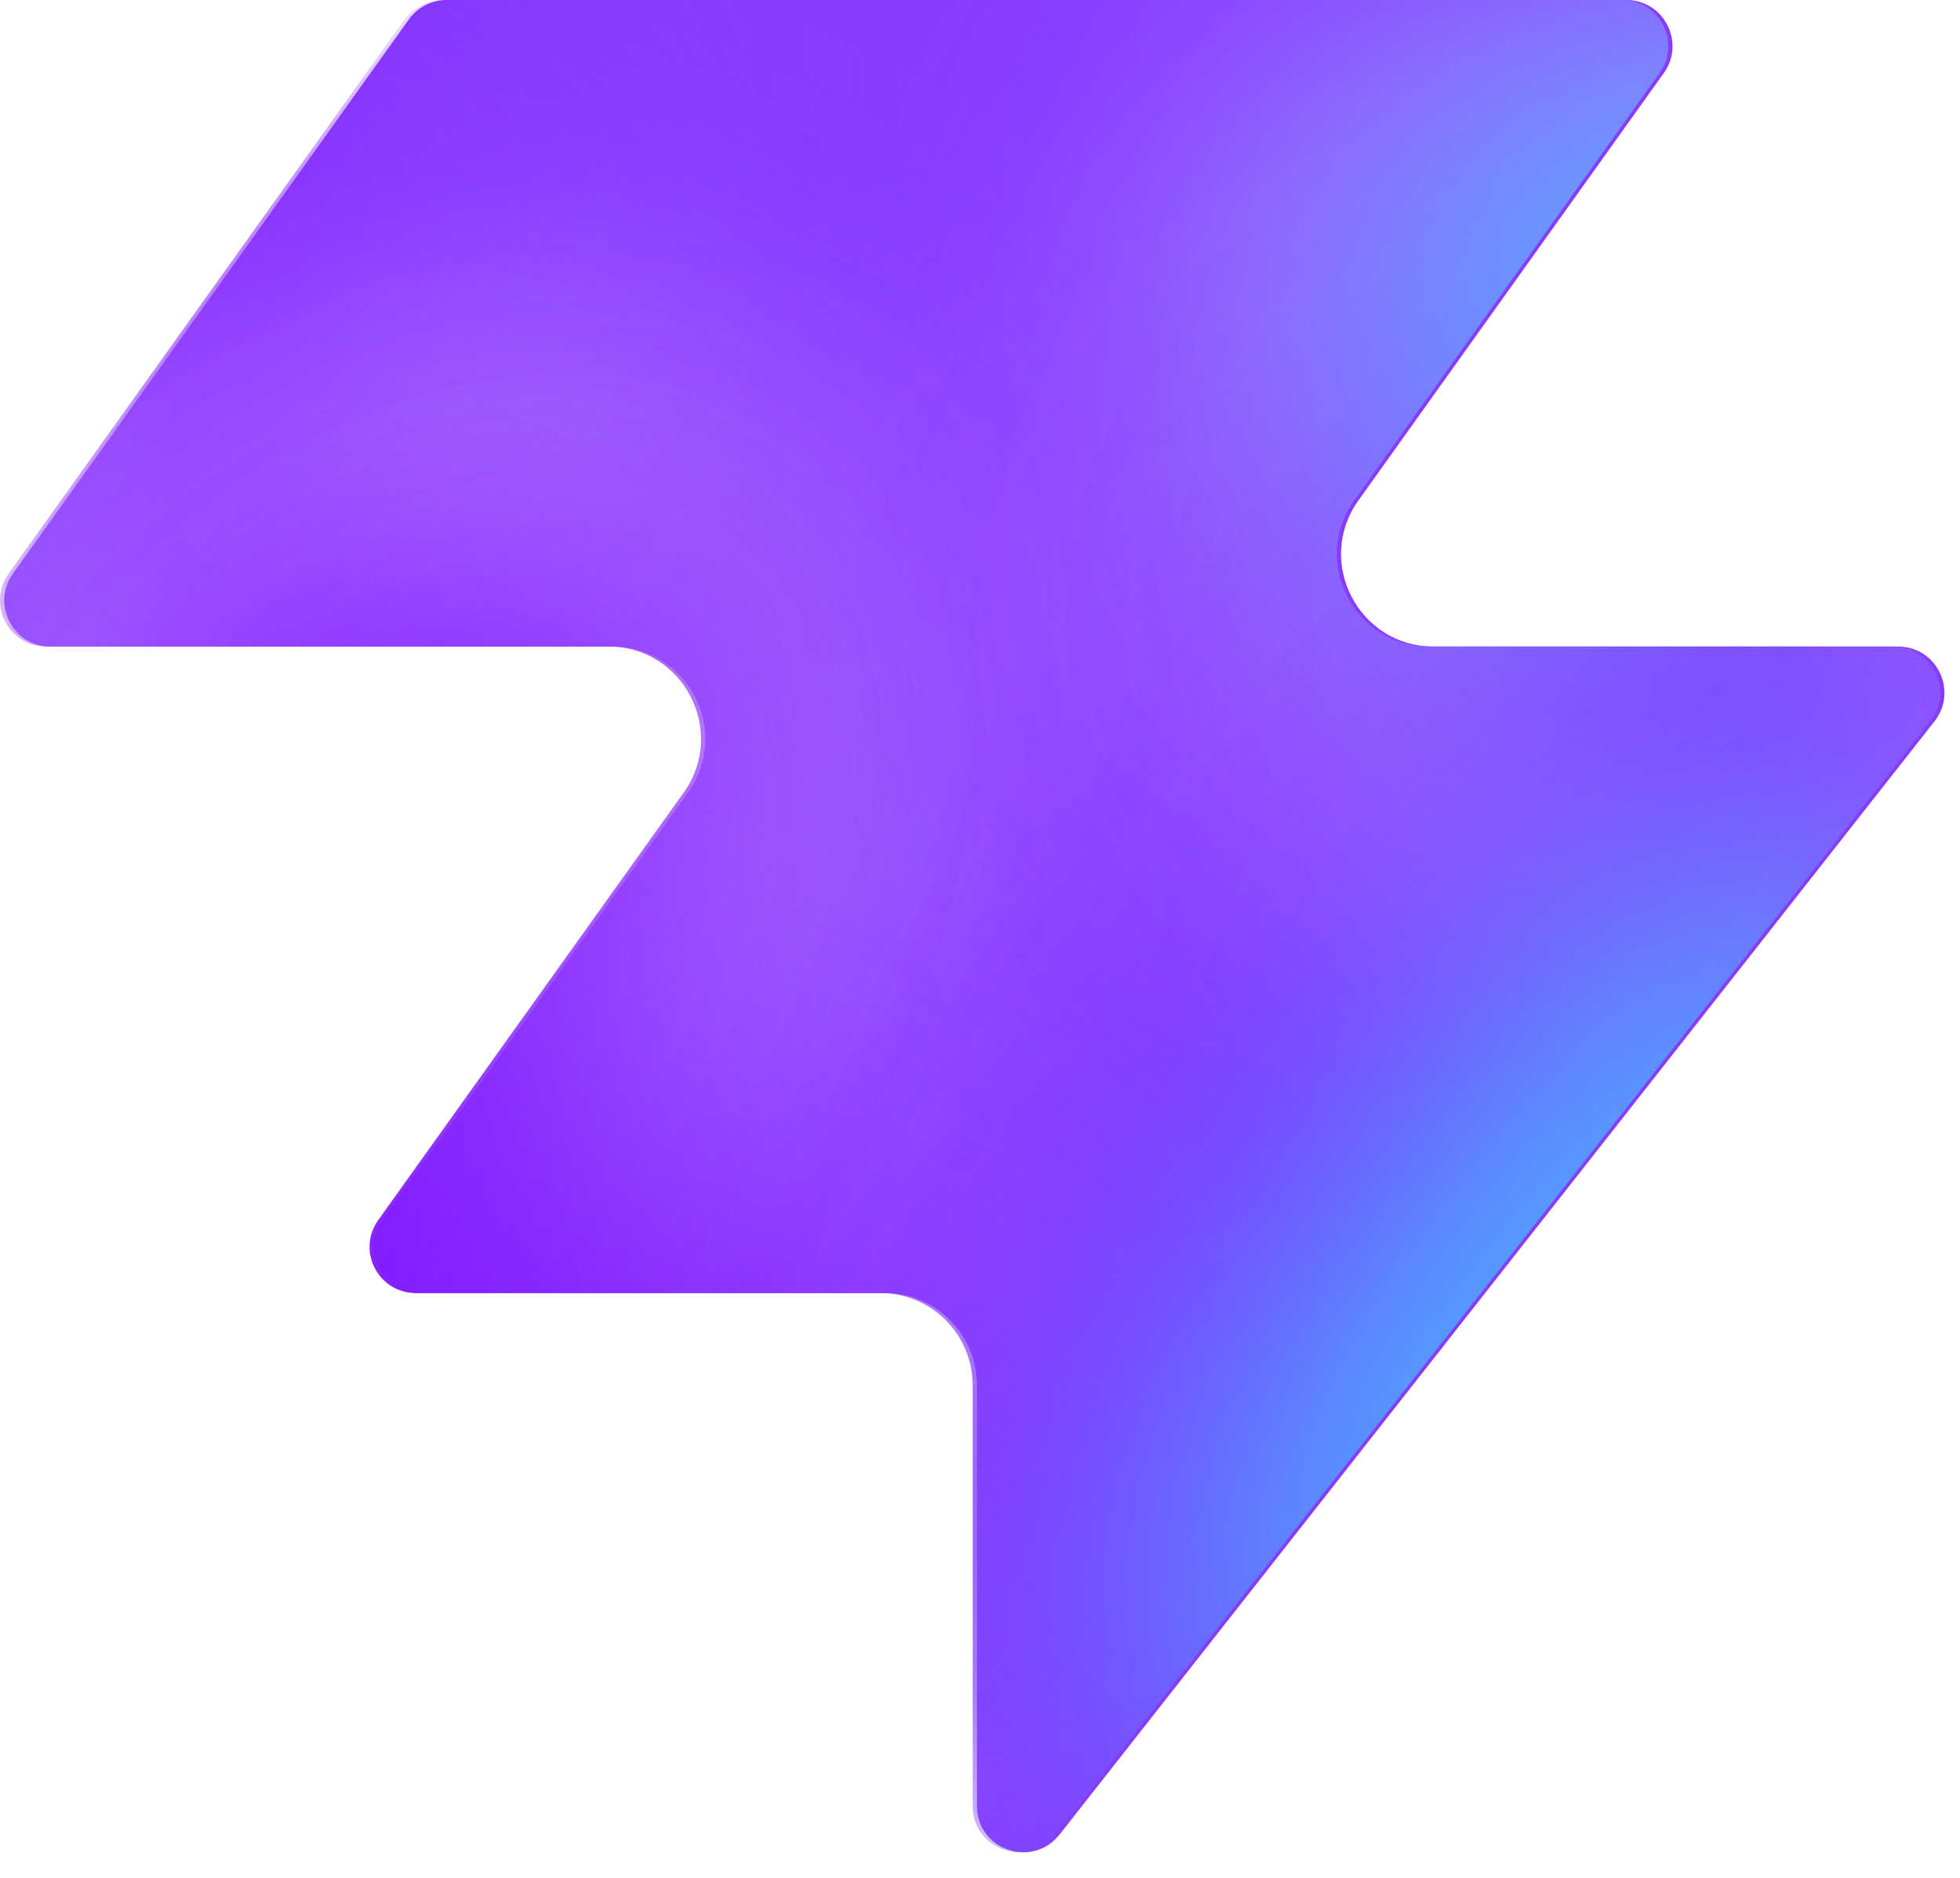
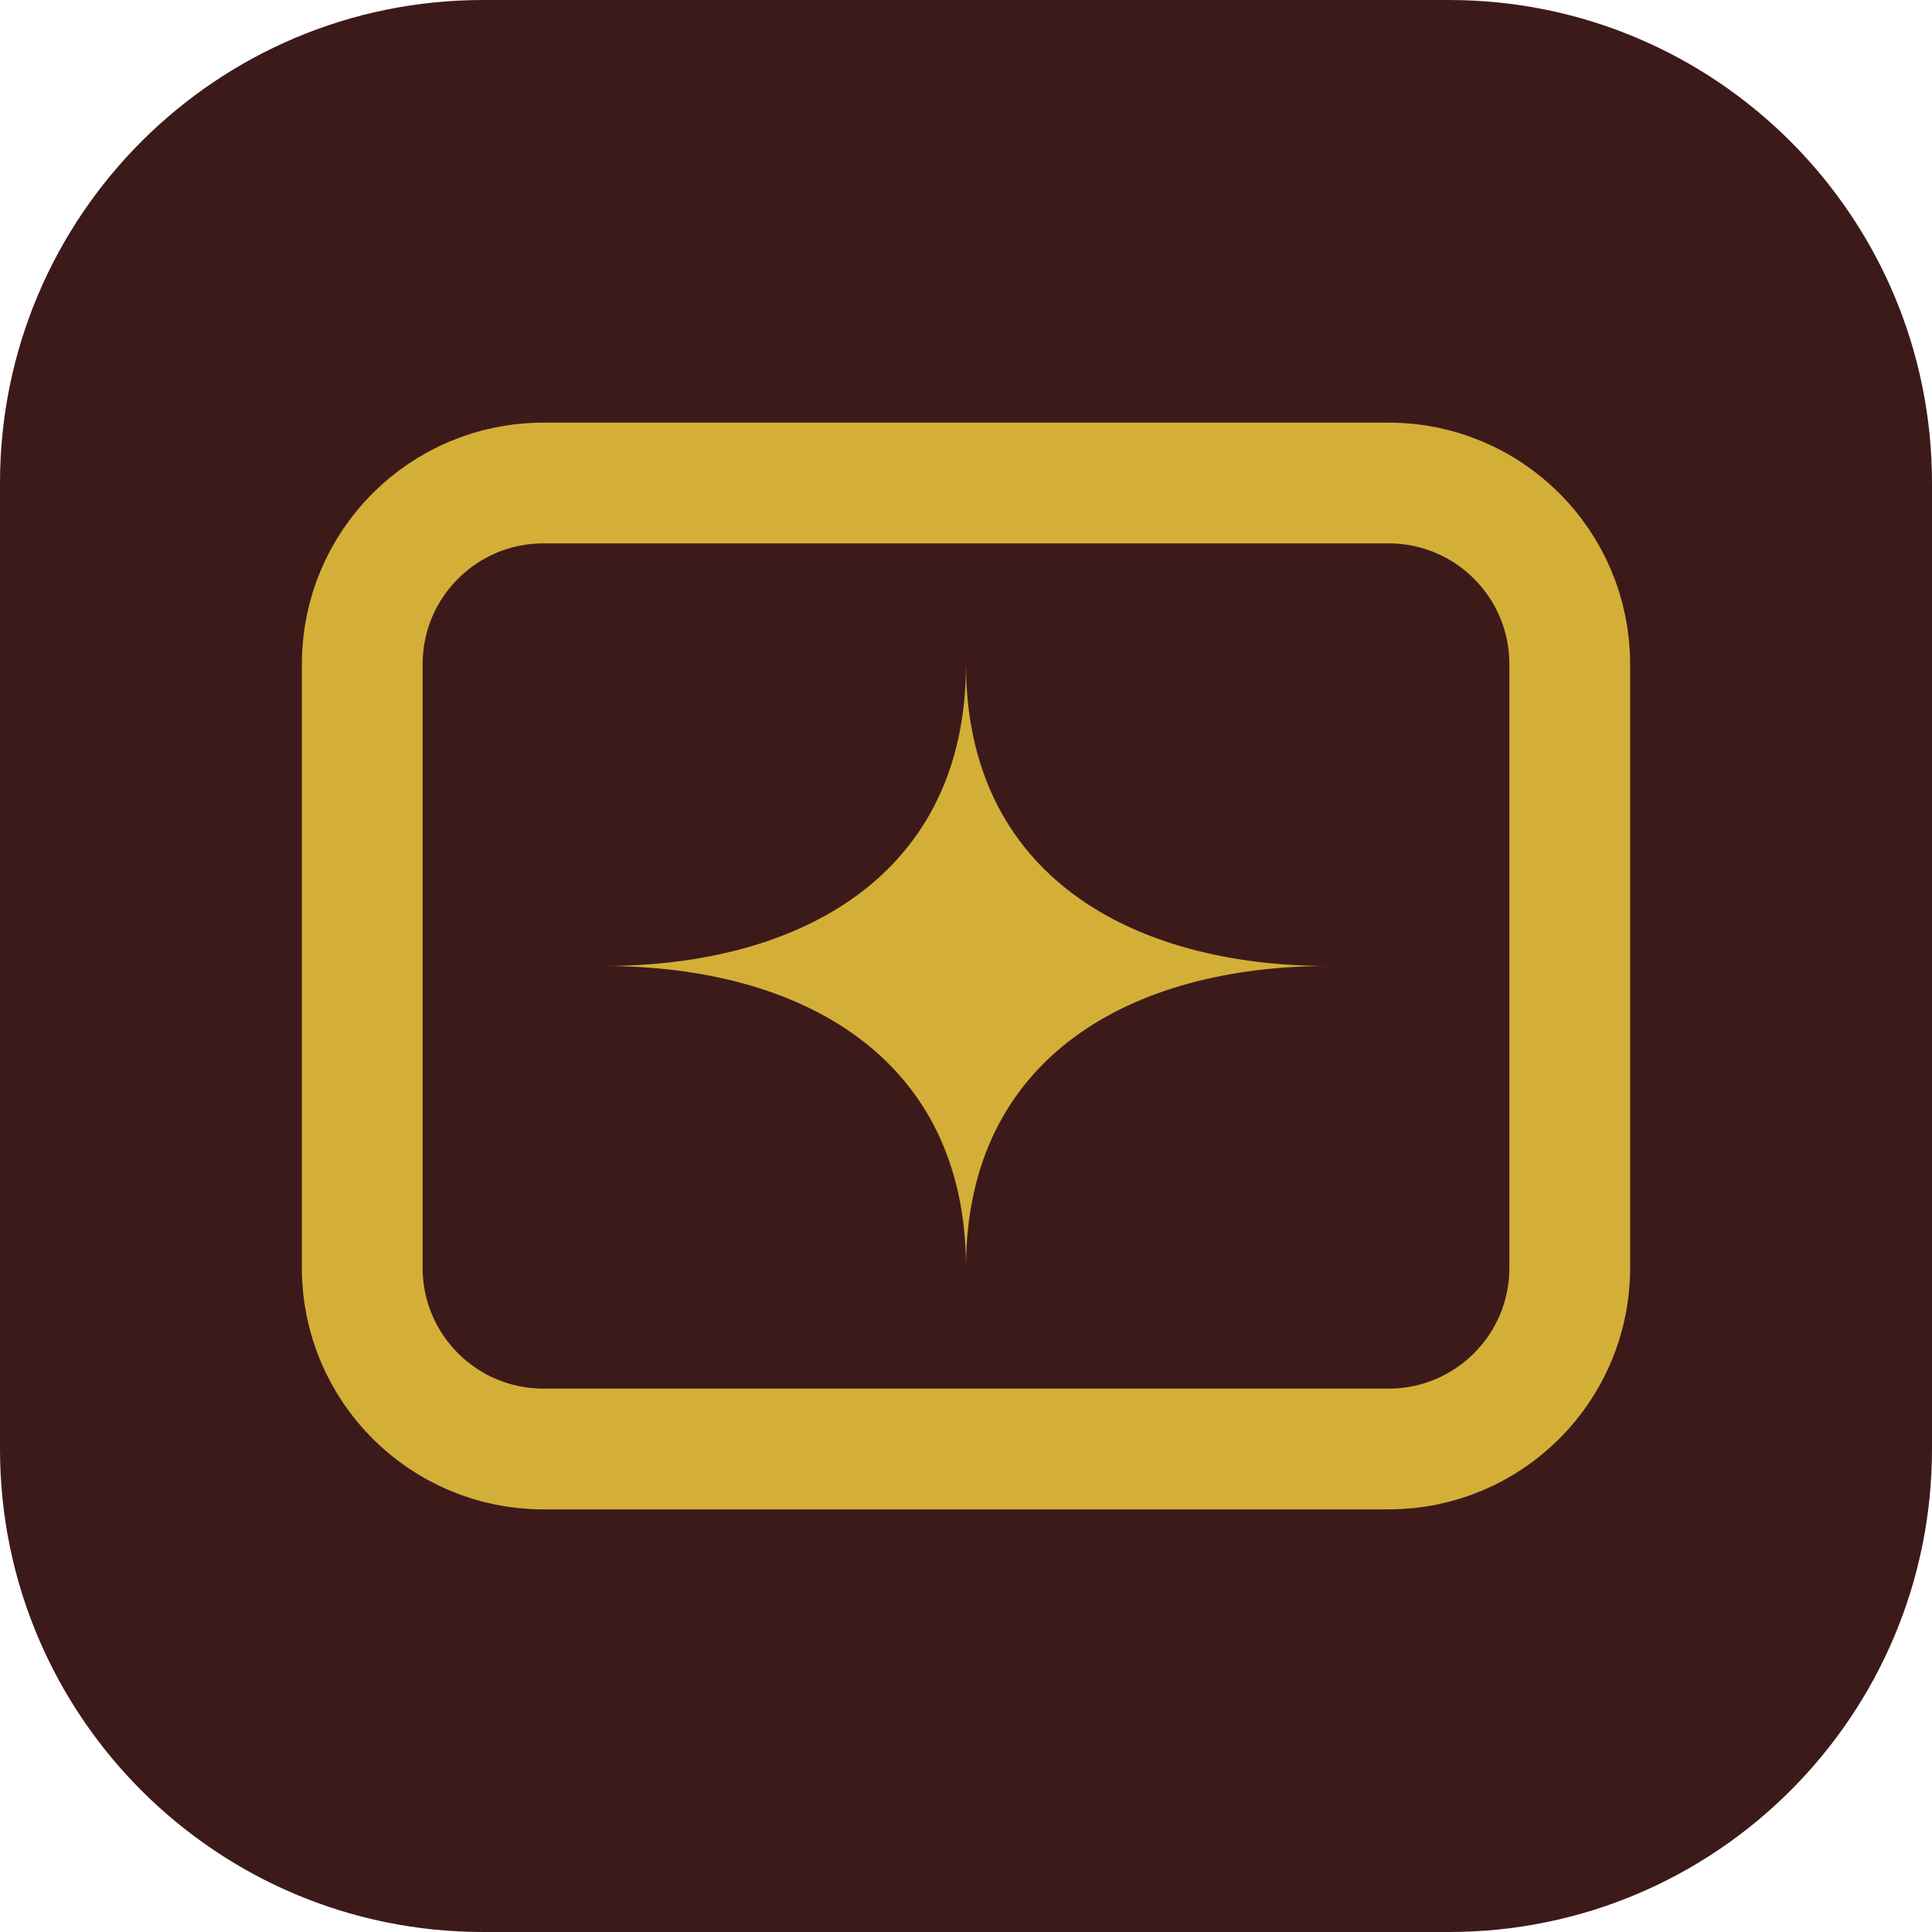
- <svg xmlns="http://www.w3.org/2000/svg" width="48" height="46" fill="none" viewBox="0 0 48 46">
-   <path fill="#863bff" d="M25.946 44.938c-.664.845-2.021.375-2.021-.698V33.937a2.26 2.26 0 0 0-2.262-2.262H10.287c-.92 0-1.456-1.04-.92-1.788l7.48-10.471c1.07-1.497 0-3.578-1.842-3.578H1.237c-.92 0-1.456-1.04-.92-1.788L10.013.474c.214-.297.556-.474.92-.474h28.894c.92 0 1.456 1.04.92 1.788l-7.48 10.471c-1.07 1.498 0 3.579 1.842 3.579h11.377c.943 0 1.473 1.088.89 1.83L25.947 44.94z" style="fill:#863bff;fill:color(display-p3 .525 .23 1);fill-opacity:1" />
-   <mask id="a" width="48" height="46" x="0" y="0" maskUnits="userSpaceOnUse" style="mask-type:alpha">
-     <path fill="#000" d="M25.842 44.938c-.664.844-2.021.375-2.021-.698V33.937a2.26 2.26 0 0 0-2.262-2.262H10.183c-.92 0-1.456-1.04-.92-1.788l7.48-10.471c1.07-1.498 0-3.579-1.842-3.579H1.133c-.92 0-1.456-1.04-.92-1.787L9.91.473c.214-.297.556-.474.92-.474h28.894c.92 0 1.456 1.04.92 1.788l-7.48 10.471c-1.07 1.498 0 3.578 1.842 3.578h11.377c.943 0 1.473 1.088.89 1.832L25.843 44.94z" style="fill:#000;fill-opacity:1" />
-   </mask>
-   <g mask="url(#a)">
-     <g filter="url(#b)">
-       <ellipse cx="5.508" cy="14.704" fill="#ede6ff" rx="5.508" ry="14.704" style="fill:#ede6ff;fill:color(display-p3 .927 .903 1);fill-opacity:1" transform="matrix(.00324 1 1 -.00324 -4.47 31.516)" />
-     </g>
-     <g filter="url(#c)">
-       <ellipse cx="10.399" cy="29.851" fill="#ede6ff" rx="10.399" ry="29.851" style="fill:#ede6ff;fill:color(display-p3 .927 .903 1);fill-opacity:1" transform="matrix(.00324 1 1 -.00324 -39.328 7.883)" />
-     </g>
-     <g filter="url(#d)">
-       <ellipse cx="5.508" cy="30.487" fill="#7e14ff" rx="5.508" ry="30.487" style="fill:#7e14ff;fill:color(display-p3 .492 .077 1);fill-opacity:1" transform="rotate(89.814 -25.913 -14.639)scale(1 -1)" />
-     </g>
-     <g filter="url(#e)">
-       <ellipse cx="5.508" cy="30.599" fill="#7e14ff" rx="5.508" ry="30.599" style="fill:#7e14ff;fill:color(display-p3 .492 .077 1);fill-opacity:1" transform="rotate(89.814 -32.644 -3.334)scale(1 -1)" />
-     </g>
-     <g filter="url(#f)">
-       <ellipse cx="5.508" cy="30.599" fill="#7e14ff" rx="5.508" ry="30.599" style="fill:#7e14ff;fill:color(display-p3 .492 .077 1);fill-opacity:1" transform="matrix(.00324 1 1 -.00324 -34.34 30.47)" />
-     </g>
-     <g filter="url(#g)">
-       <ellipse cx="14.072" cy="22.078" fill="#ede6ff" rx="14.072" ry="22.078" style="fill:#ede6ff;fill:color(display-p3 .927 .903 1);fill-opacity:1" transform="rotate(93.35 24.506 48.493)scale(-1 1)" />
-     </g>
-     <g filter="url(#h)">
-       <ellipse cx="3.47" cy="21.501" fill="#7e14ff" rx="3.47" ry="21.501" style="fill:#7e14ff;fill:color(display-p3 .492 .077 1);fill-opacity:1" transform="rotate(89.009 28.708 47.59)scale(-1 1)" />
-     </g>
-     <g filter="url(#i)">
-       <ellipse cx="3.47" cy="21.501" fill="#7e14ff" rx="3.47" ry="21.501" style="fill:#7e14ff;fill:color(display-p3 .492 .077 1);fill-opacity:1" transform="rotate(89.009 28.708 47.59)scale(-1 1)" />
-     </g>
-     <g filter="url(#j)">
-       <ellipse cx=".387" cy="8.972" fill="#7e14ff" rx="4.407" ry="29.108" style="fill:#7e14ff;fill:color(display-p3 .492 .077 1);fill-opacity:1" transform="rotate(39.51 .387 8.972)" />
-     </g>
-     <g filter="url(#k)">
-       <ellipse cx="47.523" cy="-6.092" fill="#7e14ff" rx="4.407" ry="29.108" style="fill:#7e14ff;fill:color(display-p3 .492 .077 1);fill-opacity:1" transform="rotate(37.892 47.523 -6.092)" />
-     </g>
-     <g filter="url(#l)">
-       <ellipse cx="41.412" cy="6.333" fill="#47bfff" rx="5.971" ry="9.665" style="fill:#47bfff;fill:color(display-p3 .28 .748 1);fill-opacity:1" transform="rotate(37.892 41.412 6.333)" />
-     </g>
-     <g filter="url(#m)">
-       <ellipse cx="-1.879" cy="38.332" fill="#7e14ff" rx="4.407" ry="29.108" style="fill:#7e14ff;fill:color(display-p3 .492 .077 1);fill-opacity:1" transform="rotate(37.892 -1.88 38.332)" />
-     </g>
-     <g filter="url(#n)">
-       <ellipse cx="-1.879" cy="38.332" fill="#7e14ff" rx="4.407" ry="29.108" style="fill:#7e14ff;fill:color(display-p3 .492 .077 1);fill-opacity:1" transform="rotate(37.892 -1.88 38.332)" />
-     </g>
-     <g filter="url(#o)">
-       <ellipse cx="35.651" cy="29.907" fill="#7e14ff" rx="4.407" ry="29.108" style="fill:#7e14ff;fill:color(display-p3 .492 .077 1);fill-opacity:1" transform="rotate(37.892 35.651 29.907)" />
-     </g>
-     <g filter="url(#p)">
-       <ellipse cx="38.418" cy="32.4" fill="#47bfff" rx="5.971" ry="15.297" style="fill:#47bfff;fill:color(display-p3 .28 .748 1);fill-opacity:1" transform="rotate(37.892 38.418 32.4)" />
-     </g>
-   </g>
-   <defs>
-     <filter id="b" width="60.045" height="41.654" x="-19.77" y="16.149" color-interpolation-filters="sRGB" filterUnits="userSpaceOnUse">
-       <feFlood flood-opacity="0" result="BackgroundImageFix" />
-       <feBlend in="SourceGraphic" in2="BackgroundImageFix" result="shape" />
-       <feGaussianBlur result="effect1_foregroundBlur_2002_17158" stdDeviation="7.659" />
-     </filter>
-     <filter id="c" width="90.34" height="51.437" x="-54.613" y="-7.533" color-interpolation-filters="sRGB" filterUnits="userSpaceOnUse">
-       <feFlood flood-opacity="0" result="BackgroundImageFix" />
-       <feBlend in="SourceGraphic" in2="BackgroundImageFix" result="shape" />
-       <feGaussianBlur result="effect1_foregroundBlur_2002_17158" stdDeviation="7.659" />
-     </filter>
-     <filter id="d" width="79.355" height="29.4" x="-49.64" y="2.03" color-interpolation-filters="sRGB" filterUnits="userSpaceOnUse">
-       <feFlood flood-opacity="0" result="BackgroundImageFix" />
-       <feBlend in="SourceGraphic" in2="BackgroundImageFix" result="shape" />
-       <feGaussianBlur result="effect1_foregroundBlur_2002_17158" stdDeviation="4.596" />
-     </filter>
-     <filter id="e" width="79.579" height="29.4" x="-45.045" y="20.029" color-interpolation-filters="sRGB" filterUnits="userSpaceOnUse">
-       <feFlood flood-opacity="0" result="BackgroundImageFix" />
-       <feBlend in="SourceGraphic" in2="BackgroundImageFix" result="shape" />
-       <feGaussianBlur result="effect1_foregroundBlur_2002_17158" stdDeviation="4.596" />
-     </filter>
-     <filter id="f" width="79.579" height="29.4" x="-43.513" y="21.178" color-interpolation-filters="sRGB" filterUnits="userSpaceOnUse">
-       <feFlood flood-opacity="0" result="BackgroundImageFix" />
-       <feBlend in="SourceGraphic" in2="BackgroundImageFix" result="shape" />
-       <feGaussianBlur result="effect1_foregroundBlur_2002_17158" stdDeviation="4.596" />
-     </filter>
-     <filter id="g" width="74.749" height="58.852" x="15.756" y="-17.901" color-interpolation-filters="sRGB" filterUnits="userSpaceOnUse">
-       <feFlood flood-opacity="0" result="BackgroundImageFix" />
-       <feBlend in="SourceGraphic" in2="BackgroundImageFix" result="shape" />
-       <feGaussianBlur result="effect1_foregroundBlur_2002_17158" stdDeviation="7.659" />
-     </filter>
-     <filter id="h" width="61.377" height="25.362" x="23.548" y="2.284" color-interpolation-filters="sRGB" filterUnits="userSpaceOnUse">
-       <feFlood flood-opacity="0" result="BackgroundImageFix" />
-       <feBlend in="SourceGraphic" in2="BackgroundImageFix" result="shape" />
-       <feGaussianBlur result="effect1_foregroundBlur_2002_17158" stdDeviation="4.596" />
-     </filter>
-     <filter id="i" width="61.377" height="25.362" x="23.548" y="2.284" color-interpolation-filters="sRGB" filterUnits="userSpaceOnUse">
-       <feFlood flood-opacity="0" result="BackgroundImageFix" />
-       <feBlend in="SourceGraphic" in2="BackgroundImageFix" result="shape" />
-       <feGaussianBlur result="effect1_foregroundBlur_2002_17158" stdDeviation="4.596" />
-     </filter>
-     <filter id="j" width="56.045" height="63.649" x="-27.636" y="-22.853" color-interpolation-filters="sRGB" filterUnits="userSpaceOnUse">
-       <feFlood flood-opacity="0" result="BackgroundImageFix" />
-       <feBlend in="SourceGraphic" in2="BackgroundImageFix" result="shape" />
-       <feGaussianBlur result="effect1_foregroundBlur_2002_17158" stdDeviation="4.596" />
-     </filter>
-     <filter id="k" width="54.814" height="64.646" x="20.116" y="-38.415" color-interpolation-filters="sRGB" filterUnits="userSpaceOnUse">
-       <feFlood flood-opacity="0" result="BackgroundImageFix" />
-       <feBlend in="SourceGraphic" in2="BackgroundImageFix" result="shape" />
-       <feGaussianBlur result="effect1_foregroundBlur_2002_17158" stdDeviation="4.596" />
-     </filter>
-     <filter id="l" width="33.541" height="35.313" x="24.641" y="-11.323" color-interpolation-filters="sRGB" filterUnits="userSpaceOnUse">
-       <feFlood flood-opacity="0" result="BackgroundImageFix" />
-       <feBlend in="SourceGraphic" in2="BackgroundImageFix" result="shape" />
-       <feGaussianBlur result="effect1_foregroundBlur_2002_17158" stdDeviation="4.596" />
-     </filter>
-     <filter id="m" width="54.814" height="64.646" x="-29.286" y="6.009" color-interpolation-filters="sRGB" filterUnits="userSpaceOnUse">
-       <feFlood flood-opacity="0" result="BackgroundImageFix" />
-       <feBlend in="SourceGraphic" in2="BackgroundImageFix" result="shape" />
-       <feGaussianBlur result="effect1_foregroundBlur_2002_17158" stdDeviation="4.596" />
-     </filter>
-     <filter id="n" width="54.814" height="64.646" x="-29.286" y="6.009" color-interpolation-filters="sRGB" filterUnits="userSpaceOnUse">
-       <feFlood flood-opacity="0" result="BackgroundImageFix" />
-       <feBlend in="SourceGraphic" in2="BackgroundImageFix" result="shape" />
-       <feGaussianBlur result="effect1_foregroundBlur_2002_17158" stdDeviation="4.596" />
-     </filter>
-     <filter id="o" width="54.814" height="64.646" x="8.244" y="-2.416" color-interpolation-filters="sRGB" filterUnits="userSpaceOnUse">
-       <feFlood flood-opacity="0" result="BackgroundImageFix" />
-       <feBlend in="SourceGraphic" in2="BackgroundImageFix" result="shape" />
-       <feGaussianBlur result="effect1_foregroundBlur_2002_17158" stdDeviation="4.596" />
-     </filter>
-     <filter id="p" width="39.409" height="43.623" x="18.713" y="10.588" color-interpolation-filters="sRGB" filterUnits="userSpaceOnUse">
-       <feFlood flood-opacity="0" result="BackgroundImageFix" />
-       <feBlend in="SourceGraphic" in2="BackgroundImageFix" result="shape" />
-       <feGaussianBlur result="effect1_foregroundBlur_2002_17158" stdDeviation="4.596" />
-     </filter>
-   </defs>
+ <svg xmlns="http://www.w3.org/2000/svg" viewBox="0 0 256 256">
+   <rect width="256" height="256" rx="64" fill="#3D1A1A" />
+   <rect x="48" y="64" width="160" height="128" rx="24" fill="none" stroke="#D4AF37" stroke-width="16" />
+   <path d="M128 88 C 128 116, 150 128, 176 128 C 150 128, 128 140, 128 168 C 128 140, 106 128, 80 128 C 106 128, 128 116, 128 88 Z" fill="#D4AF37" />
</svg>
